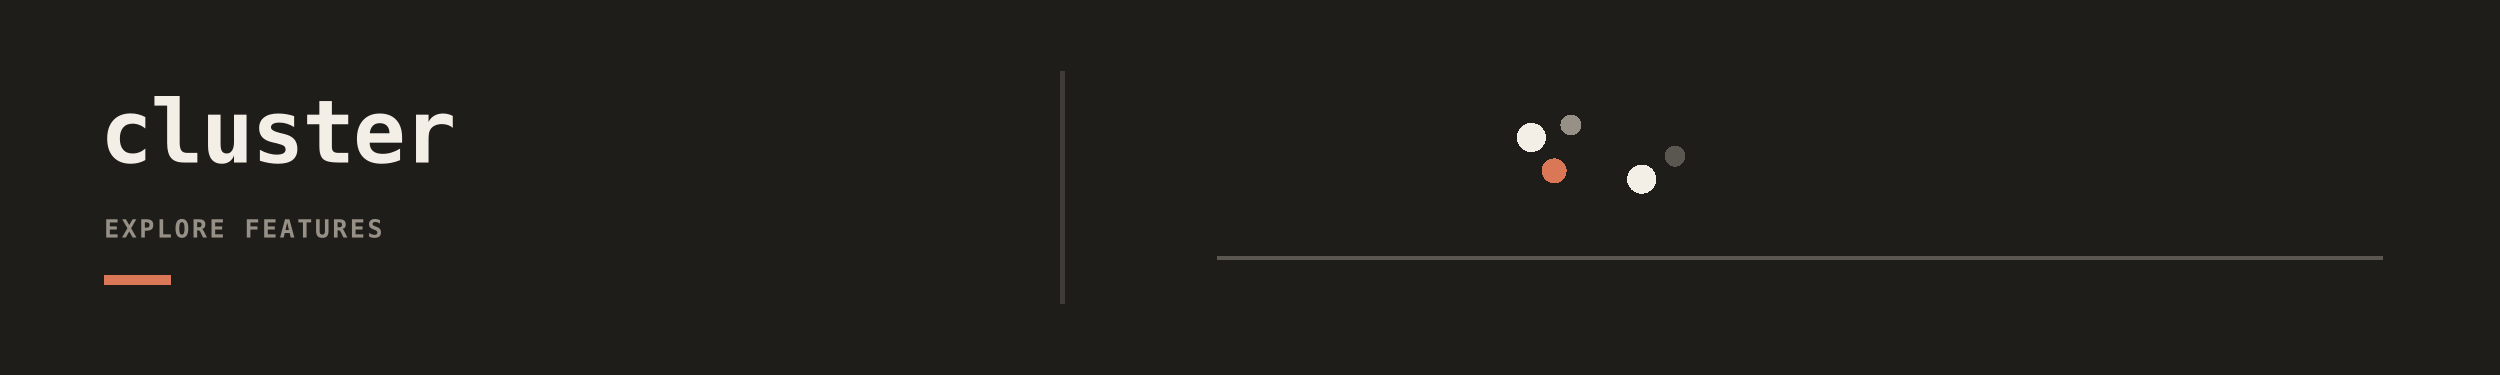
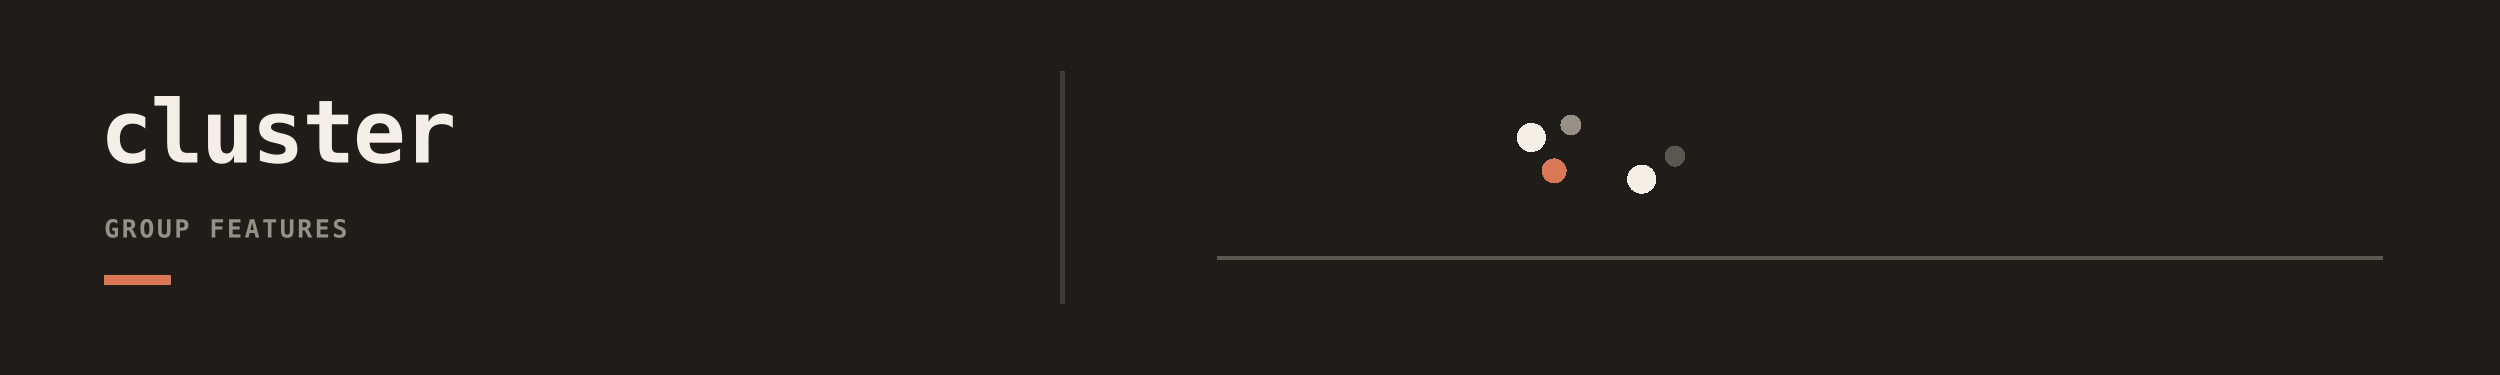
<svg xmlns="http://www.w3.org/2000/svg" width="1200" height="180" viewBox="0 0 1200 180" fill="none" role="img" aria-labelledby="cluster-banner-title cluster-banner-description" shape-rendering="crispEdges">
  <rect width="1200" height="180" fill="#1E1D1A" />
  <g font-family="Menlo, Monaco, Consolas, monospace">
    <text x="48" y="78" fill="#F3EFE7" font-size="42" font-weight="700" letter-spacing="-1">cluster</text>
-     <text x="50" y="114" fill="#969087" font-size="12" font-weight="700" letter-spacing="1.2">EXPLORE FEATURES</text>
+     <text x="50" y="114" fill="#969087" font-size="12" font-weight="700" letter-spacing="1.2">GROUP FEATURES</text>
    <rect x="50" y="132" width="32" height="5" fill="#D97757" />
  </g>
  <path d="M510 34V146" stroke="#3F3C37" stroke-width="2" />
  <path d="M584 124H1144" stroke="#5A5650" stroke-width="2" />
  <g transform="translate(720 48)">
    <circle cx="15" cy="18" r="7" fill="#F3EFE7" />
    <circle cx="34" cy="12" r="5" fill="#969087" />
    <circle cx="26" cy="34" r="6" fill="#D97757" />
    <circle cx="68" cy="38" r="7" fill="#F3EFE7" />
    <circle cx="84" cy="27" r="5" fill="#5A5650" />
  </g>
</svg>
